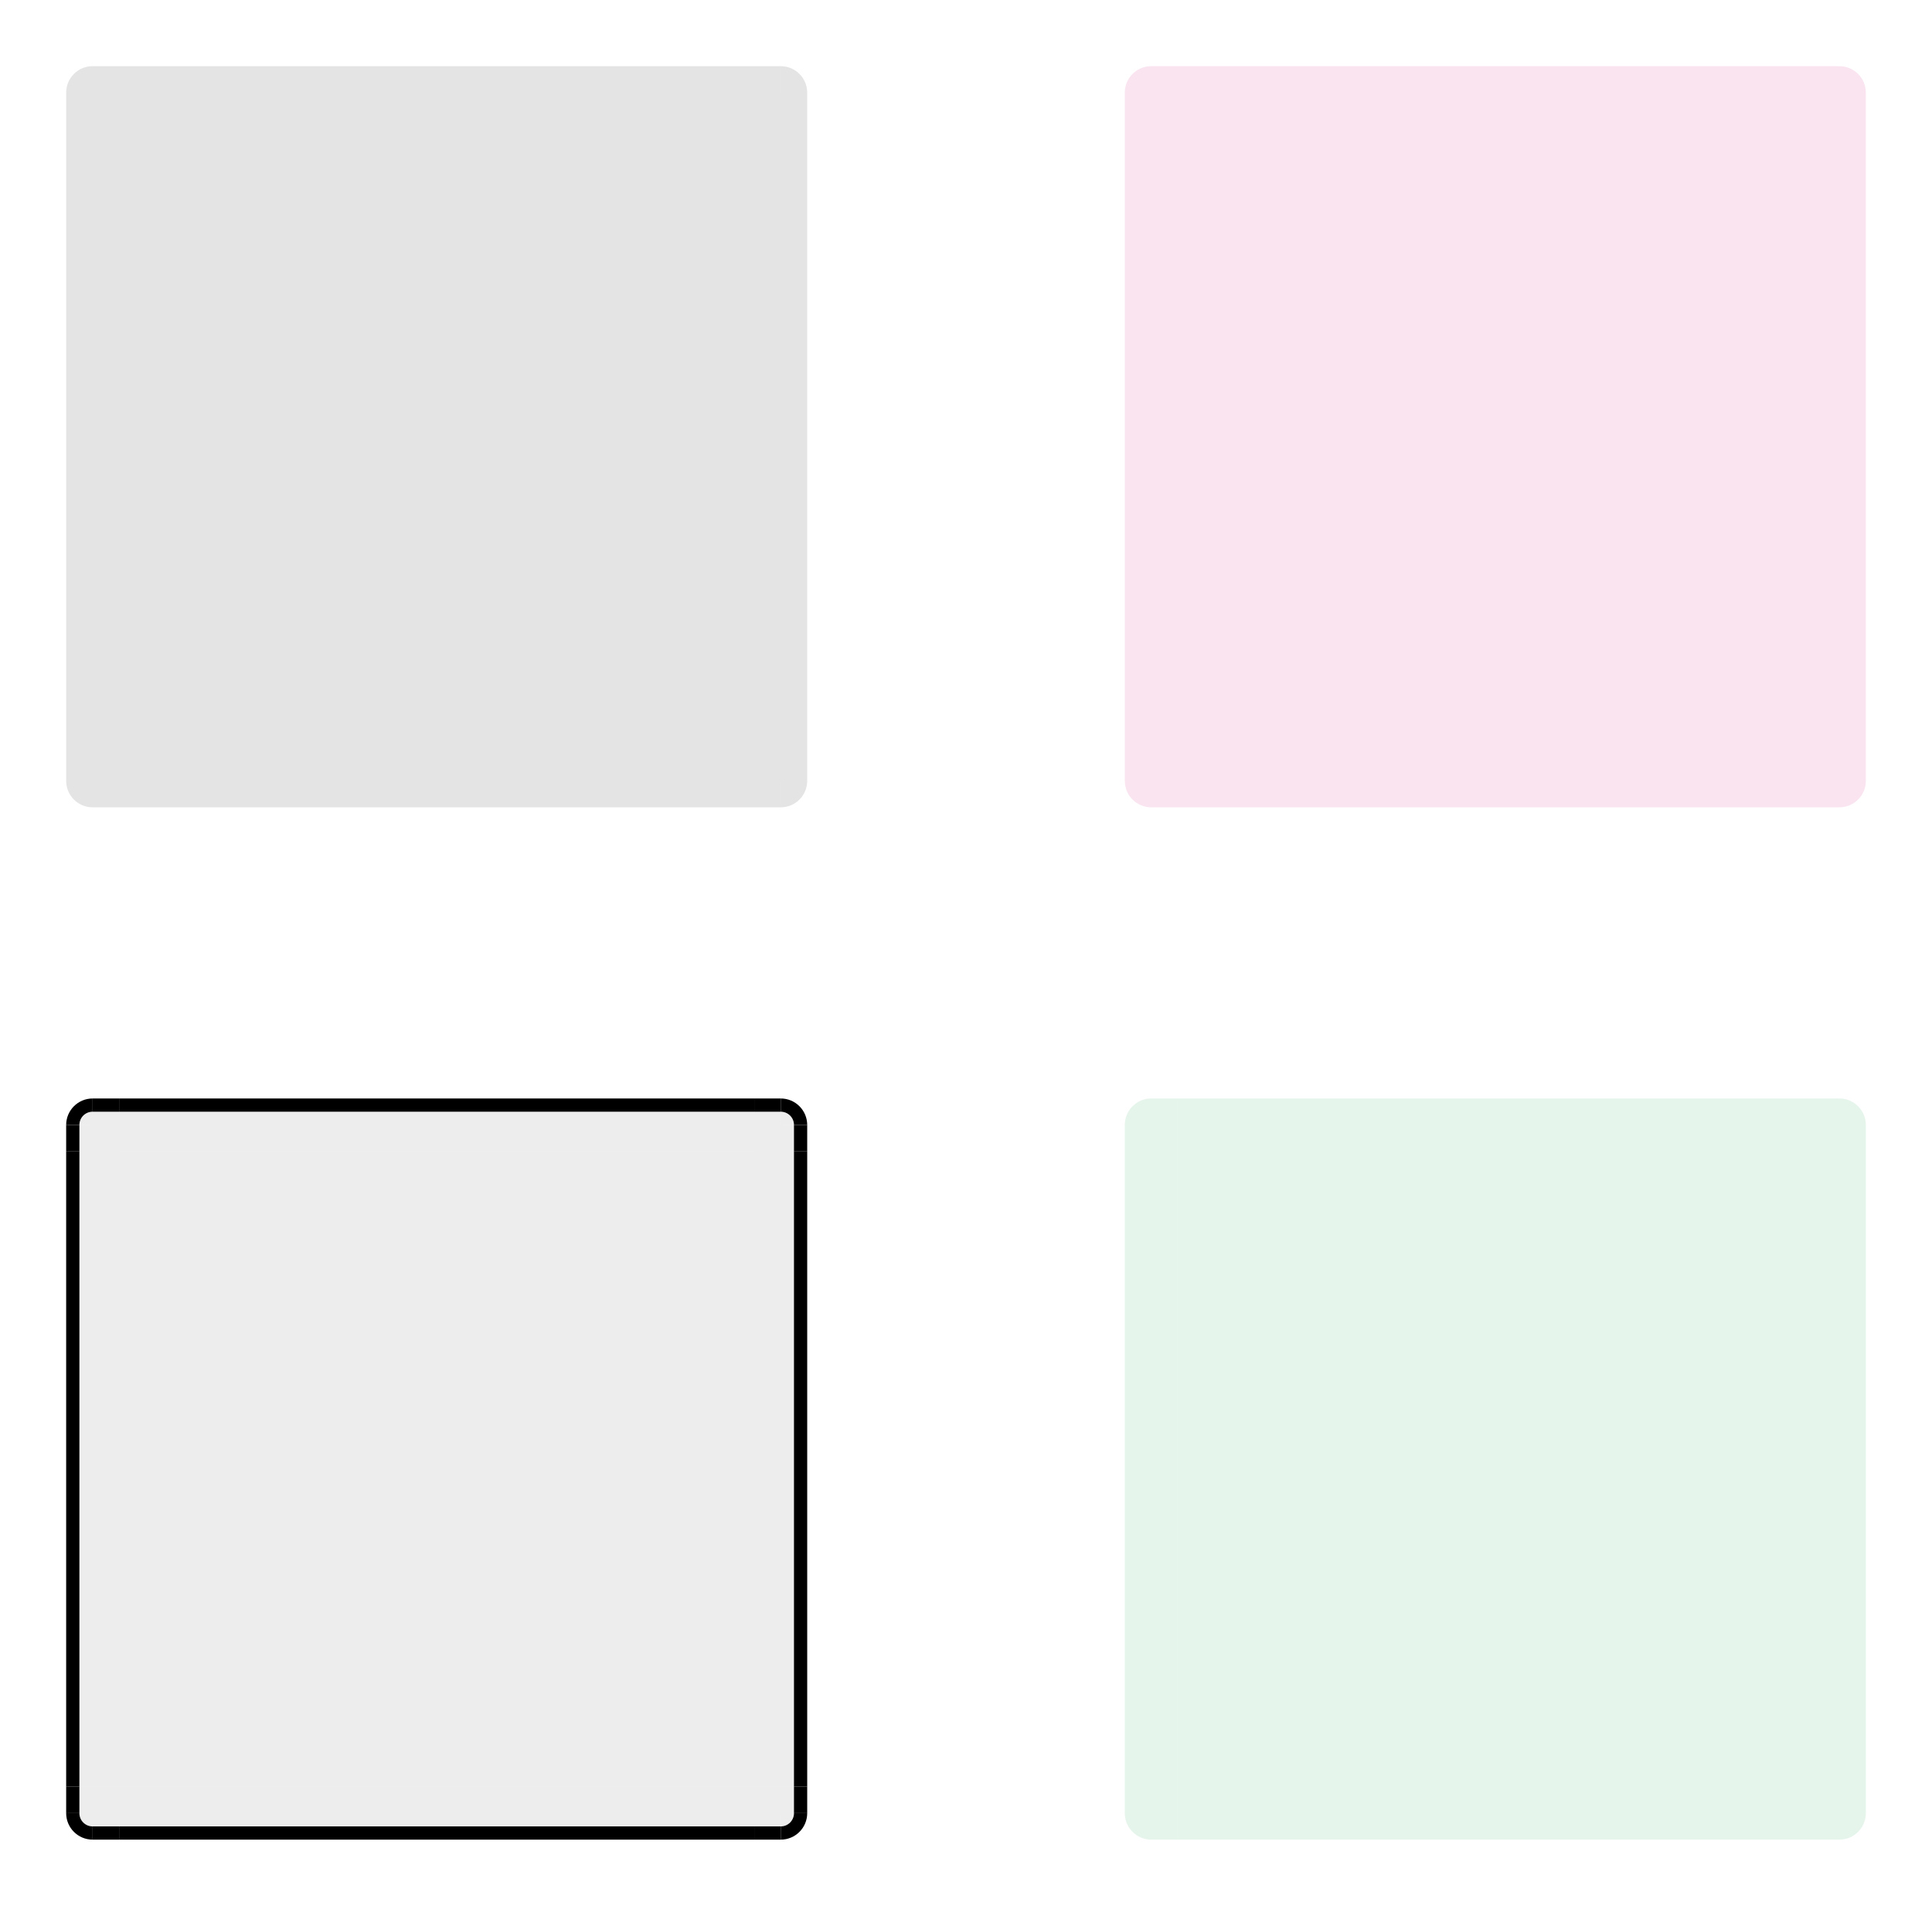
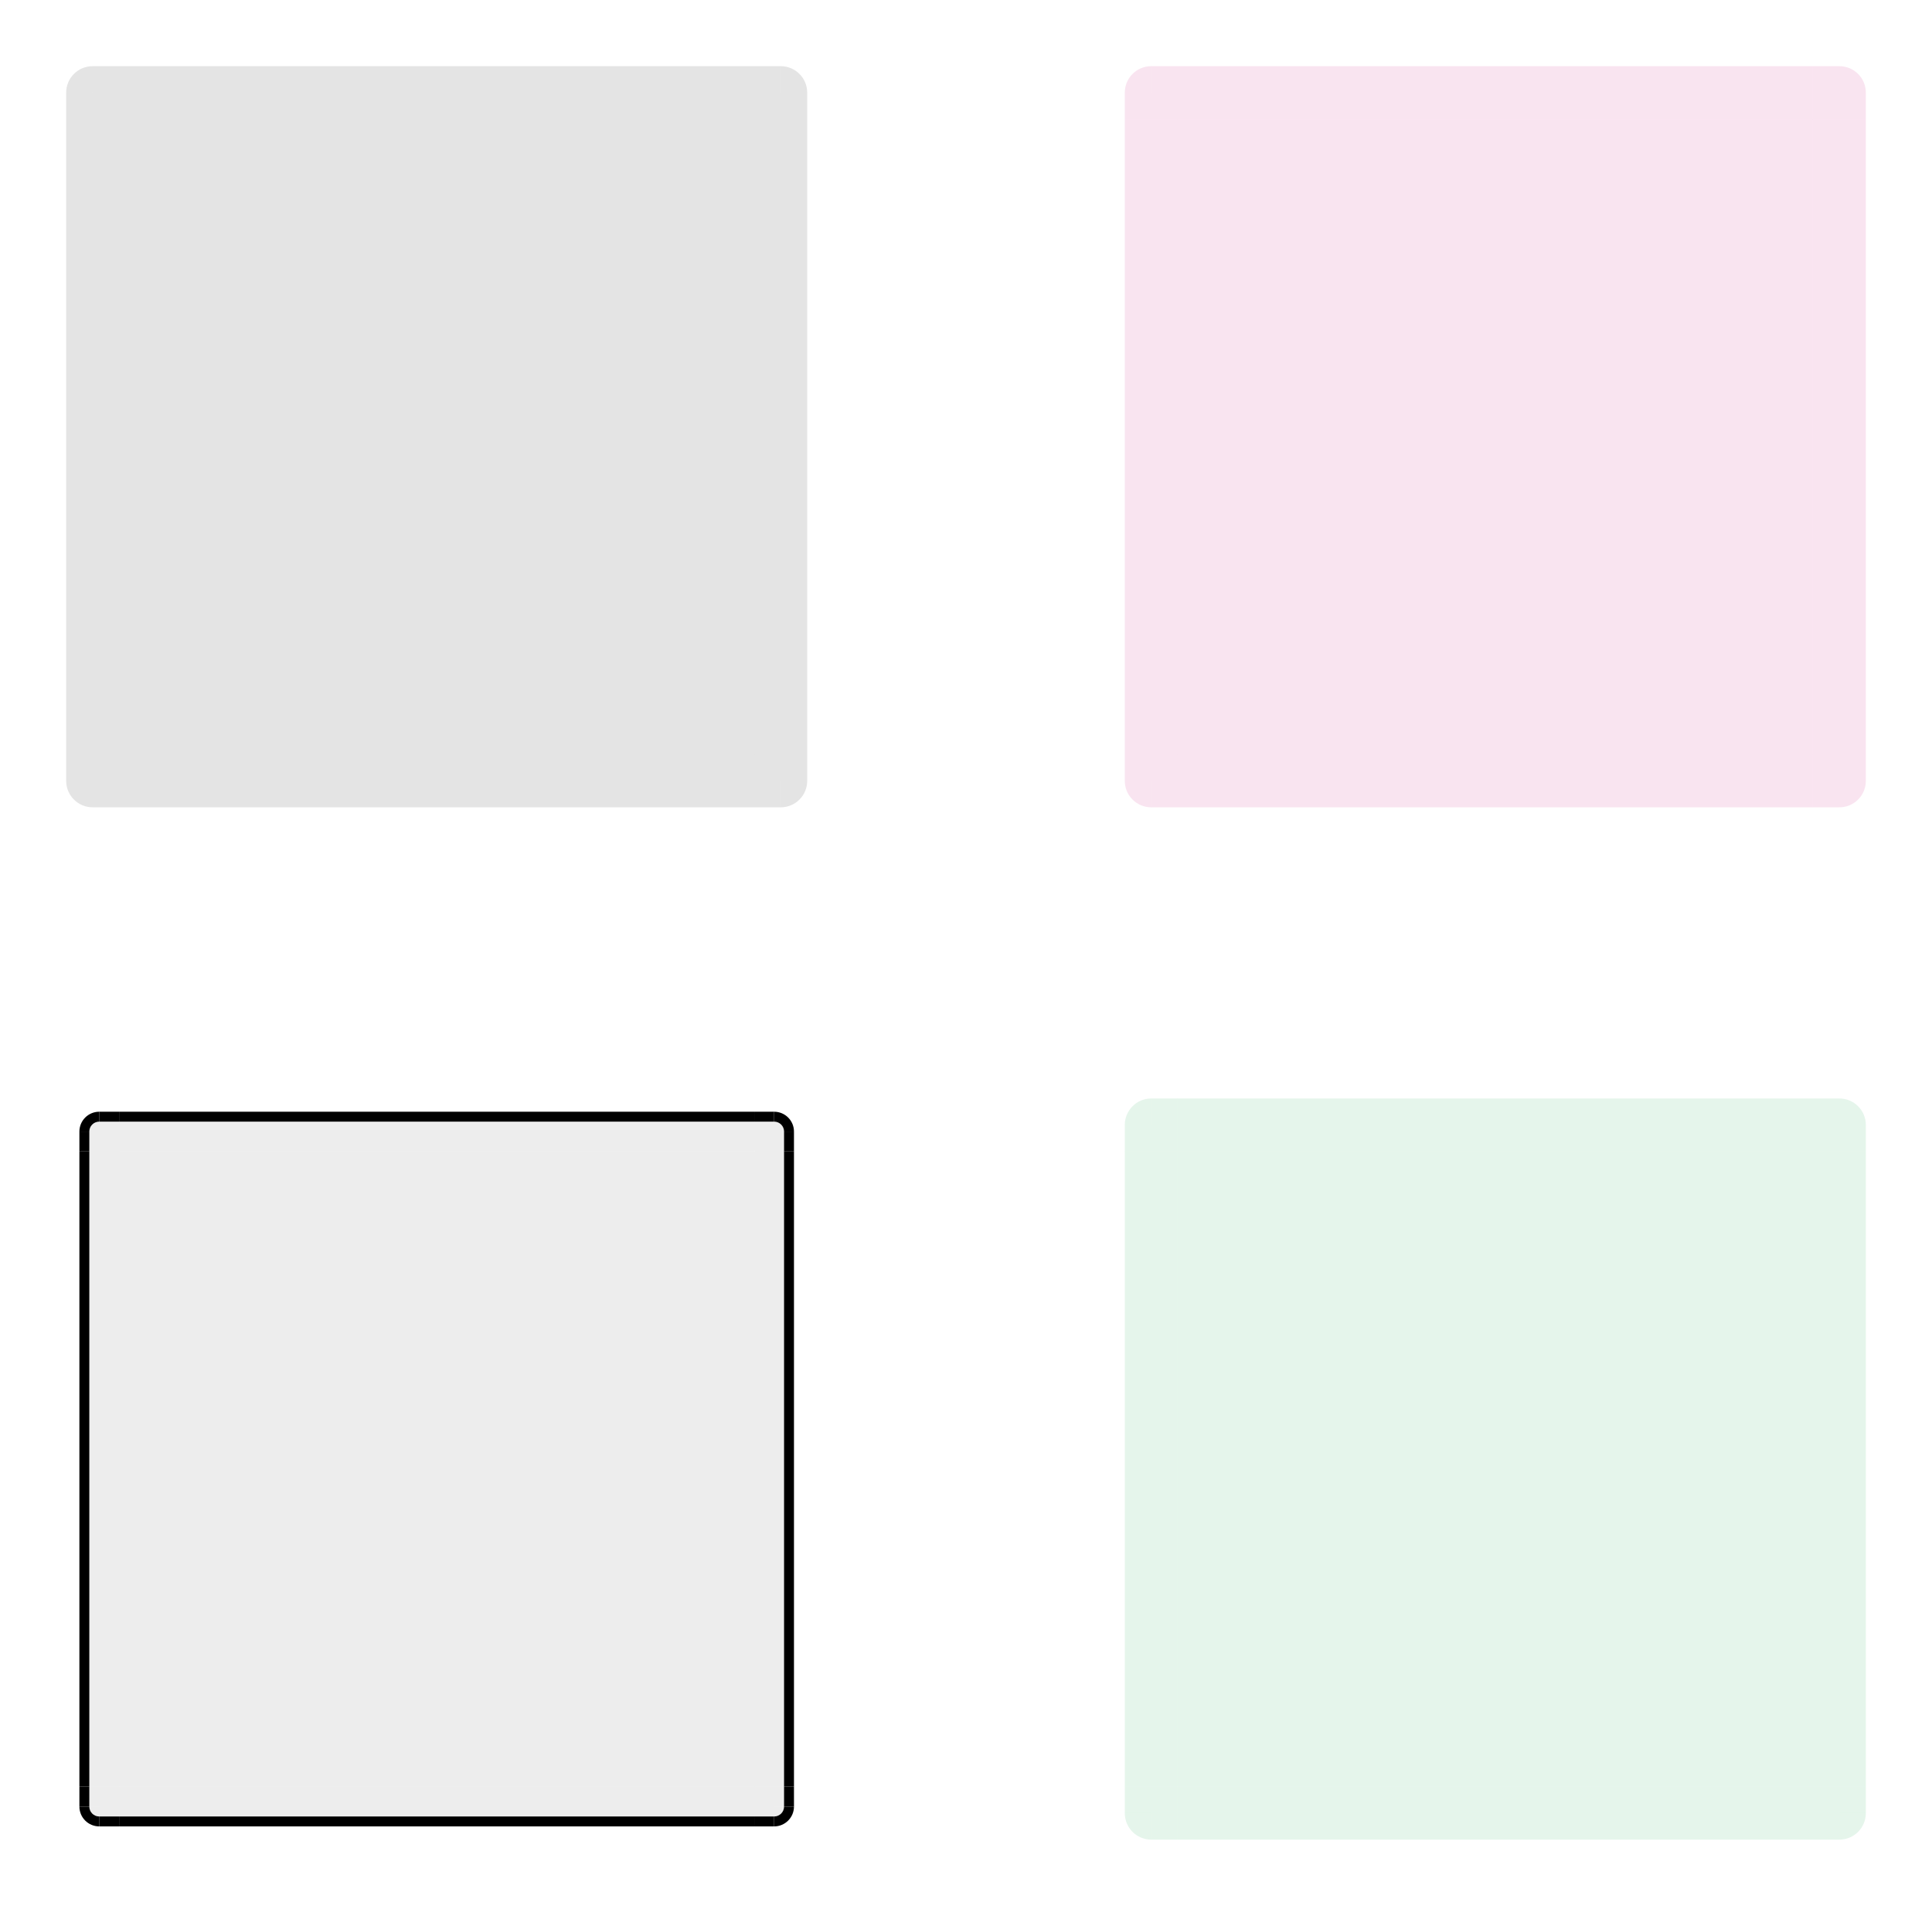
<svg xmlns="http://www.w3.org/2000/svg" xmlns:ns1="http://www.openswatchbook.org/uri/2009/osb" xmlns:xlink="http://www.w3.org/1999/xlink" width="146" height="144" viewBox="0 0 146 144" version="1.0" id="svg7080">
  <defs id="defs7082">
    <linearGradient id="linearGradient986" ns1:paint="solid">
      <stop style="stop-color:#000000;stop-opacity:1;" offset="0" id="stop984" />
    </linearGradient>
    <linearGradient id="linearGradient980" ns1:paint="solid">
      <stop style="stop-color:#000000;stop-opacity:1;" offset="0" id="stop978" />
    </linearGradient>
    <linearGradient id="linearGradient974" ns1:paint="solid">
      <stop style="stop-color:#000000;stop-opacity:1;" offset="0" id="stop972" />
    </linearGradient>
    <linearGradient id="linearGradient968" ns1:paint="solid">
      <stop style="stop-color:#000000;stop-opacity:1;" offset="0" id="stop966" />
    </linearGradient>
    <linearGradient id="linearGradient962" ns1:paint="solid">
      <stop style="stop-color:#000000;stop-opacity:1;" offset="0" id="stop960" />
    </linearGradient>
    <linearGradient id="linearGradient956" ns1:paint="solid">
      <stop style="stop-color:#000000;stop-opacity:1;" offset="0" id="stop954" />
    </linearGradient>
    <linearGradient id="linearGradient950" ns1:paint="solid">
      <stop style="stop-color:#000000;stop-opacity:1;" offset="0" id="stop948" />
    </linearGradient>
    <linearGradient id="linearGradient944" ns1:paint="solid">
      <stop style="stop-color:#000000;stop-opacity:1;" offset="0" id="stop942" />
    </linearGradient>
    <linearGradient id="linearGradient938" ns1:paint="solid">
      <stop style="stop-color:#000000;stop-opacity:1;" offset="0" id="stop936" />
    </linearGradient>
    <linearGradient id="linearGradient932" ns1:paint="solid">
      <stop style="stop-color:#000000;stop-opacity:1;" offset="0" id="stop930" />
    </linearGradient>
    <linearGradient id="linearGradient926" ns1:paint="solid">
      <stop style="stop-color:#000000;stop-opacity:1;" offset="0" id="stop924" />
    </linearGradient>
    <linearGradient id="linearGradient920" ns1:paint="solid">
      <stop style="stop-color:#000000;stop-opacity:1;" offset="0" id="stop918" />
    </linearGradient>
    <linearGradient id="fill" ns1:paint="solid">
      <stop style="stop-color:#9c9c9c;stop-opacity:0.18;" offset="0" id="stop912" />
    </linearGradient>
    <style type="text/css" id="current-color-scheme">
      .ColorScheme-Text {
        color:#31363b;
        stop-color:#31363b;
      }
      .ColorScheme-Background {
        color:#eff0f1;
        stop-color:#eff0f1;
      }
      .ColorScheme-Highlight {
        
        stop-
      }
      .ColorScheme-ViewText {
        color:#31363b;
        stop-color:#31363b;
      }
      .ColorScheme-ViewBackground {
        color:#fcfcfc;
        stop-color:#fcfcfc;
      }
      .ColorScheme-ViewHover {
        color:#93cee9;
        stop-color:#93cee9;
      }
      .ColorScheme-ViewFocus{
        
        stop-
      }
      .ColorScheme-ButtonText {
        color:#31363b;
        stop-color:#31363b;
      }
      .ColorScheme-ButtonBackground {
        color:#eff0f1;
        stop-color:#eff0f1;
      }
      .ColorScheme-ButtonHover {
        color:#93cee9;
        stop-color:#93cee9;
      }
      .ColorScheme-ButtonFocus{
        
        stop-
      }
      </style>
    <linearGradient id="linearGradient862" ns1:paint="solid">
      <stop style="stop-color:#000000;stop-opacity:1;" offset="0" id="stop860" />
    </linearGradient>
    <linearGradient id="linearGradient856" ns1:paint="solid">
      <stop style="stop-color:#ffffff;stop-opacity:0.122;" offset="0" id="stop854" />
    </linearGradient>
    <linearGradient id="linearGradient1580" ns1:paint="solid">
      <stop style="stop-color:#000000;stop-opacity:1;" offset="0" id="stop1578" />
    </linearGradient>
    <linearGradient id="linearGradient5158" ns1:paint="solid">
      <stop style="stop-color:#000000;stop-opacity:1;" offset="0" id="stop5156" />
    </linearGradient>
    <linearGradient id="linearGradient5114" ns1:paint="solid">
      <stop style="stop-color:#b9005c;stop-opacity:1;" offset="0" id="stop5112" />
    </linearGradient>
    <linearGradient id="Hover-3" ns1:paint="solid">
      <stop id="stop5510" offset="0" stop-opacity=".494" style="stop-color:#2a2a2a;stop-opacity:1;" />
    </linearGradient>
    <linearGradient xlink:href="#fill" id="linearGradient916" x1="9" y1="111" x2="57" y2="111" gradientUnits="userSpaceOnUse" />
    <linearGradient xlink:href="#fill" id="linearGradient922" x1="10.504" y1="79.69" x2="58.504" y2="79.69" gradientUnits="userSpaceOnUse" />
    <linearGradient xlink:href="#fill" id="linearGradient928" x1="10.504" y1="79.69" x2="58.504" y2="79.69" gradientUnits="userSpaceOnUse" />
    <linearGradient xlink:href="#fill" id="linearGradient934" x1="10.504" y1="79.69" x2="58.504" y2="79.69" gradientUnits="userSpaceOnUse" />
    <linearGradient xlink:href="#fill" id="linearGradient940" x1="10.504" y1="79.69" x2="58.504" y2="79.69" gradientUnits="userSpaceOnUse" />
    <linearGradient xlink:href="#fill" id="linearGradient946" x1="63.412" y1="89.498" x2="66.412" y2="89.498" gradientUnits="userSpaceOnUse" />
    <linearGradient xlink:href="#fill" id="linearGradient952" x1="65.412" y1="-88.498" x2="66.412" y2="-88.498" gradientUnits="userSpaceOnUse" />
    <linearGradient xlink:href="#fill" id="linearGradient958" x1="63.412" y1="89.498" x2="66.412" y2="89.498" gradientUnits="userSpaceOnUse" />
    <linearGradient xlink:href="#fill" id="linearGradient964" x1="65.412" y1="-88.498" x2="66.412" y2="-88.498" gradientUnits="userSpaceOnUse" />
    <linearGradient xlink:href="#fill" id="linearGradient970" x1="65.412" y1="-88.498" x2="66.412" y2="-88.498" gradientUnits="userSpaceOnUse" />
    <linearGradient xlink:href="#fill" id="linearGradient976" x1="63.412" y1="89.498" x2="66.412" y2="89.498" gradientUnits="userSpaceOnUse" />
    <linearGradient xlink:href="#fill" id="linearGradient982" x1="63.412" y1="89.498" x2="66.412" y2="89.498" gradientUnits="userSpaceOnUse" />
    <linearGradient xlink:href="#fill" id="linearGradient988" x1="65.412" y1="-88.498" x2="66.412" y2="-88.498" gradientUnits="userSpaceOnUse" />
  </defs>
  <rect id="hover-center" y="87" x="9" width="48" height="48" class="ColorScheme-Highlight" style="fill:url(#linearGradient916);fill-opacity:1;fill-rule:evenodd;stroke-width:4" />
  <rect style="fill:#141414;fill-opacity:0.117;fill-rule:evenodd;stroke-width:4" height="48" width="48" x="9" y="9" id="normal-center" />
  <rect id="normal-top" y="5" x="9" width="48" height="4" style="fill:#141414;fill-opacity:0.117;fill-rule:evenodd;stroke-width:1.155" />
  <rect style="fill:#141414;fill-opacity:0.117;fill-rule:evenodd;stroke-width:1.155" height="4" width="48" x="9" y="57" id="normal-bottom" />
  <rect transform="rotate(90)" id="normal-left" y="-9" x="9" width="48" height="4" style="fill:#141414;fill-opacity:0.117;fill-rule:evenodd;stroke-width:1.155" />
  <rect style="fill:#141414;fill-opacity:0.117;fill-rule:evenodd;stroke-width:1.155" height="4" width="48" x="9" y="-61" id="normal-right" transform="rotate(90)" />
  <g transform="translate(-3.541015,-23.70898)" id="normal-topright" style="fill:#141414;fill-opacity:0.117">
    <path d="m 64.541,-30.709 a 2,2 0 0 1 -2,2 l 0,-2 z" id="path1000" style="opacity:1;fill:#141414;fill-opacity:0.117;fill-rule:nonzero;stroke:none;stroke-width:0.485;stroke-linecap:round;stroke-miterlimit:4;stroke-dasharray:none;stroke-dashoffset:0;stroke-opacity:1" transform="scale(1,-1)" />
    <path style="fill:#141414;fill-opacity:0.117;fill-rule:evenodd;stroke-width:0.333" d="m 60.541,28.709 v 4 h 4 v -2 h -2 v -2 z" id="path1002" />
  </g>
  <g style="fill:#141414;fill-opacity:0.117" id="normal-topleft" transform="matrix(-1,0,0,1,69.54102,-23.70898)">
    <path transform="scale(1,-1)" style="opacity:1;fill:#141414;fill-opacity:0.117;fill-rule:nonzero;stroke:none;stroke-width:0.485;stroke-linecap:round;stroke-miterlimit:4;stroke-dasharray:none;stroke-dashoffset:0;stroke-opacity:1" id="path1006" d="m 64.541,-30.709 a 2,2 0 0 1 -2,2 l 0,-2 z" />
    <path id="path1008" d="m 60.541,28.709 v 4 h 4 v -2 h -2 v -2 z" style="fill:#141414;fill-opacity:0.117;fill-rule:evenodd;stroke-width:0.333" />
  </g>
  <g style="fill:#141414;fill-opacity:0.117" id="normal-bottomright" transform="matrix(1,0,0,-1,-3.541015,89.70899)">
    <path transform="scale(1,-1)" style="opacity:1;fill:#141414;fill-opacity:0.117;fill-rule:nonzero;stroke:none;stroke-width:0.485;stroke-linecap:round;stroke-miterlimit:4;stroke-dasharray:none;stroke-dashoffset:0;stroke-opacity:1" id="path1012" d="m 64.541,-30.709 a 2,2 0 0 1 -2,2 l 0,-2 z" />
    <path id="path1014" d="m 60.541,28.709 v 4 h 4 v -2 h -2 v -2 z" style="fill:#141414;fill-opacity:0.117;fill-rule:evenodd;stroke-width:0.333" />
  </g>
  <g style="fill:#141414;fill-opacity:0.117" id="normal-bottomleft" transform="rotate(-180,34.77051,44.85449)">
    <path transform="scale(1,-1)" style="opacity:1;fill:#141414;fill-opacity:0.117;fill-rule:nonzero;stroke:none;stroke-width:0.485;stroke-linecap:round;stroke-miterlimit:4;stroke-dasharray:none;stroke-dashoffset:0;stroke-opacity:1" id="path1018" d="m 64.541,-30.709 a 2,2 0 0 1 -2,2 l 0,-2 z" />
    <path id="path1020" d="m 60.541,28.709 v 4 h 4 v -2 h -2 v -2 z" style="fill:#141414;fill-opacity:0.117;fill-rule:evenodd;stroke-width:0.333" />
  </g>
  <rect style="fill:#1fa554;fill-opacity:0.117;fill-rule:evenodd;stroke-width:4" height="48" width="48" x="89" y="87" id="selected-center" />
  <rect id="selected-top" y="83" x="89" width="48" height="4" style="fill:#1fa554;fill-opacity:0.117;fill-rule:evenodd;stroke-width:1.155" />
  <rect style="fill:#1fa554;fill-opacity:0.117;fill-rule:evenodd;stroke-width:1.155" height="4" width="48" x="89" y="135" id="selected-bottom" />
  <rect transform="rotate(90)" id="selected-left" y="-89" x="87" width="48" height="4" style="fill:#1fa554;fill-opacity:0.117;fill-rule:evenodd;stroke-width:1.155" />
  <rect style="fill:#1fa554;fill-opacity:0.117;fill-rule:evenodd;stroke-width:1.155" height="4" width="48" x="87" y="-141" id="selected-right" transform="rotate(90)" />
  <g transform="translate(76.45898,54.29102)" id="selected-topright" style="fill:#1fa554;fill-opacity:0.117">
    <path d="m 64.541,-30.709 a 2,2 0 0 1 -2,2 l 0,-2 z" id="path1132" style="opacity:1;fill:#1fa554;fill-opacity:0.117;fill-rule:nonzero;stroke:none;stroke-width:0.485;stroke-linecap:round;stroke-miterlimit:4;stroke-dasharray:none;stroke-dashoffset:0;stroke-opacity:1" transform="scale(1,-1)" />
    <path style="fill:#1fa554;fill-opacity:0.117;fill-rule:evenodd;stroke-width:0.333" d="m 60.541,28.709 v 4 h 4 v -2 h -2 v -2 z" id="path1134" />
  </g>
  <g style="fill:#1fa554;fill-opacity:0.117" id="selected-topleft" transform="matrix(-1,0,0,1,149.541,54.29102)">
    <path transform="scale(1,-1)" style="opacity:1;fill:#1fa554;fill-opacity:0.117;fill-rule:nonzero;stroke:none;stroke-width:0.485;stroke-linecap:round;stroke-miterlimit:4;stroke-dasharray:none;stroke-dashoffset:0;stroke-opacity:1" id="path1138" d="m 64.541,-30.709 a 2,2 0 0 1 -2,2 l 0,-2 z" />
    <path id="path1140" d="m 60.541,28.709 v 4 h 4 v -2 h -2 v -2 z" style="fill:#1fa554;fill-opacity:0.117;fill-rule:evenodd;stroke-width:0.333" />
  </g>
  <g style="fill:#1fa554;fill-opacity:0.117" id="selected-bottomright" transform="matrix(1,0,0,-1,76.45898,167.709)">
    <path transform="scale(1,-1)" style="opacity:1;fill:#1fa554;fill-opacity:0.117;fill-rule:nonzero;stroke:none;stroke-width:0.485;stroke-linecap:round;stroke-miterlimit:4;stroke-dasharray:none;stroke-dashoffset:0;stroke-opacity:1" id="path1144" d="m 64.541,-30.709 a 2,2 0 0 1 -2,2 l 0,-2 z" />
    <path id="path1146" d="m 60.541,28.709 v 4 h 4 v -2 h -2 v -2 z" style="fill:#1fa554;fill-opacity:0.117;fill-rule:evenodd;stroke-width:0.333" />
  </g>
  <g style="fill:#1fa554;fill-opacity:0.117" id="selected-bottomleft" transform="rotate(-180,74.77051,83.85449)">
    <path transform="scale(1,-1)" style="opacity:1;fill:#1fa554;fill-opacity:0.117;fill-rule:nonzero;stroke:none;stroke-width:0.485;stroke-linecap:round;stroke-miterlimit:4;stroke-dasharray:none;stroke-dashoffset:0;stroke-opacity:1" id="path1150" d="m 64.541,-30.709 a 2,2 0 0 1 -2,2 l 0,-2 z" />
    <path id="path1152" d="m 60.541,28.709 v 4 h 4 v -2 h -2 v -2 z" style="fill:#1fa554;fill-opacity:0.117;fill-rule:evenodd;stroke-width:0.333" />
  </g>
  <rect style="fill:#c9157c;fill-opacity:0.117;fill-rule:evenodd;stroke-width:4" height="48" width="48" x="89" y="9" id="selected+hover-center" />
  <rect id="selected+hover-top" y="5" x="89" width="48" height="4" style="fill:#c9157c;fill-opacity:0.117;fill-rule:evenodd;stroke-width:1.155" />
  <rect style="fill:#c9157c;fill-opacity:0.117;fill-rule:evenodd;stroke-width:1.155" height="4" width="48" x="89" y="57" id="selected+hover-bottom" />
  <rect transform="rotate(90)" id="selected+hover-left" y="-89" x="9" width="48" height="4" style="fill:#c9157c;fill-opacity:0.117;fill-rule:evenodd;stroke-width:1.155" />
  <rect style="fill:#c9157c;fill-opacity:0.117;fill-rule:evenodd;stroke-width:1.155" height="4" width="48" x="9" y="-141" id="selected+hover-right" transform="rotate(90)" />
  <g transform="translate(76.45898,-23.70898)" id="selected+hover-topright" style="fill:#c9157c;fill-opacity:0.117">
    <path d="m 64.541,-30.709 a 2,2 0 0 1 -2,2 l 0,-2 z" id="path1298" style="opacity:1;fill:#c9157c;fill-opacity:0.117;fill-rule:nonzero;stroke:none;stroke-width:0.485;stroke-linecap:round;stroke-miterlimit:4;stroke-dasharray:none;stroke-dashoffset:0;stroke-opacity:1" transform="scale(1,-1)" />
    <path style="fill:#c9157c;fill-opacity:0.117;fill-rule:evenodd;stroke-width:0.333" d="m 60.541,28.709 v 4 h 4 v -2 h -2 v -2 z" id="path1300" />
  </g>
  <g style="fill:#c9157c;fill-opacity:0.117" id="selected+hover-topleft" transform="matrix(-1,0,0,1,149.541,-23.70898)">
    <path transform="scale(1,-1)" style="opacity:1;fill:#c9157c;fill-opacity:0.117;fill-rule:nonzero;stroke:none;stroke-width:0.485;stroke-linecap:round;stroke-miterlimit:4;stroke-dasharray:none;stroke-dashoffset:0;stroke-opacity:1" id="path1304" d="m 64.541,-30.709 a 2,2 0 0 1 -2,2 l 0,-2 z" />
    <path id="path1306" d="m 60.541,28.709 v 4 h 4 v -2 h -2 v -2 z" style="fill:#c9157c;fill-opacity:0.117;fill-rule:evenodd;stroke-width:0.333" />
  </g>
  <g style="fill:#c9157c;fill-opacity:0.117" id="selected+hover-bottomright" transform="matrix(1,0,0,-1,76.45898,89.70899)">
    <path transform="scale(1,-1)" style="opacity:1;fill:#c9157c;fill-opacity:0.117;fill-rule:nonzero;stroke:none;stroke-width:0.485;stroke-linecap:round;stroke-miterlimit:4;stroke-dasharray:none;stroke-dashoffset:0;stroke-opacity:1" id="path1310" d="m 64.541,-30.709 a 2,2 0 0 1 -2,2 l 0,-2 z" />
    <path id="path1312" d="m 60.541,28.709 v 4 h 4 v -2 h -2 v -2 z" style="fill:#c9157c;fill-opacity:0.117;fill-rule:evenodd;stroke-width:0.333" />
  </g>
  <g style="fill:#c9157c;fill-opacity:0.117" id="selected+hover-bottomleft" transform="rotate(-180,74.77051,44.85449)">
    <path transform="scale(1,-1)" style="opacity:1;fill:#c9157c;fill-opacity:0.117;fill-rule:nonzero;stroke:none;stroke-width:0.485;stroke-linecap:round;stroke-miterlimit:4;stroke-dasharray:none;stroke-dashoffset:0;stroke-opacity:1" id="path1316" d="m 64.541,-30.709 a 2,2 0 0 1 -2,2 l 0,-2 z" />
    <path id="path1318" d="m 60.541,28.709 v 4 h 4 v -2 h -2 v -2 z" style="fill:#c9157c;fill-opacity:0.117;fill-rule:evenodd;stroke-width:0.333" />
  </g>
-   <g id="hover-top" transform="translate(-1.504115,5.809814)">
-     <rect id="rect901" y="78.19" x="10.504" width="48" height="3" class="ColorScheme-Highlight" style="fill:url(#linearGradient922);fill-opacity:1.0;fill-rule:evenodd;stroke-width:1" />
+   <g id="hover-top" transform="matrix(1,0,0,0.75,-1.504115,26.10736)">
+     <rect id="rect901" y="78.19" x="10.504" width="48" height="3" class="ColorScheme-Highlight" style="fill:url(#linearGradient922);fill-opacity:1;fill-rule:evenodd;stroke-width:1" />
    <rect style="fill:currentColor;fill-opacity:1;fill-rule:evenodd;stroke-width:0.577" class="ColorScheme-Highlight" height="1" width="48" x="10.504" y="77.19" id="LINE1" />
  </g>
-   <g transform="matrix(1,0,0,-1,-1.504115,216.1902)" id="hover-bottom">
-     <rect style="fill:url(#linearGradient940);fill-opacity:1.0;fill-rule:evenodd;stroke-width:1" class="ColorScheme-Highlight" height="3" width="48" x="10.504" y="78.19" id="rect903" />
+   <g transform="matrix(1,0,0,-0.75,-1.504115,195.8927)" id="hover-bottom">
+     <rect style="fill:url(#linearGradient940);fill-opacity:1;fill-rule:evenodd;stroke-width:1" class="ColorScheme-Highlight" height="3" width="48" x="10.504" y="78.19" id="rect903" />
    <rect id="LINE3" y="77.19" x="10.504" width="48" height="1" class="ColorScheme-Highlight" style="fill:currentColor;fill-opacity:1;fill-rule:evenodd;stroke-width:0.577" />
  </g>
-   <g transform="rotate(90,30.84715,107.343)" id="hover-right">
-     <rect style="fill:url(#linearGradient928);fill-opacity:1.0;fill-rule:evenodd;stroke-width:1" class="ColorScheme-Highlight" height="3" width="48" x="10.504" y="78.19" id="rect909" />
+   <g transform="matrix(0,1,-0.75,0,117.8926,76.49589)" id="hover-right">
+     <rect style="fill:url(#linearGradient928);fill-opacity:1;fill-rule:evenodd;stroke-width:1" class="ColorScheme-Highlight" height="3" width="48" x="10.504" y="78.19" id="rect909" />
    <rect id="LINE2" y="77.19" x="10.504" width="48" height="1" class="ColorScheme-Highlight" style="fill:currentColor;fill-opacity:1;fill-rule:evenodd;stroke-width:0.577" />
  </g>
-   <g id="hover-left" transform="matrix(0,1,1,0,-72.19018,76.49589)">
-     <rect id="rect916" y="78.19" x="10.504" width="48" height="3" class="ColorScheme-Highlight" style="fill:url(#linearGradient934);fill-opacity:1.0;fill-rule:evenodd;stroke-width:1" />
+   <g id="hover-left" transform="matrix(0,1,0.75,0,-51.89264,76.49588)">
+     <rect id="rect916" y="78.19" x="10.504" width="48" height="3" class="ColorScheme-Highlight" style="fill:url(#linearGradient934);fill-opacity:1;fill-rule:evenodd;stroke-width:1" />
    <rect style="fill:currentColor;fill-opacity:1;fill-rule:evenodd;stroke-width:0.577" class="ColorScheme-Highlight" height="1" width="48" x="10.504" y="77.19" id="LINE4" />
  </g>
-   <g id="hover-topright" transform="translate(-6.412108,-3.998047)">
+   <g id="hover-topright" transform="matrix(0.7499999,0,0,0.75,9.440924,18.75147)">
    <path id="q3" class="ColorScheme-Highlight" d="m 65.412,86.998 v 1 a 1,1 0 0 1 1,1 h 1 a 2,2 0 0 0 -2,-2 z" style="opacity:1;fill:currentColor;fill-opacity:1;fill-rule:nonzero;stroke:none;stroke-width:0.485;stroke-linecap:round;stroke-miterlimit:4;stroke-dasharray:none;stroke-dashoffset:0;stroke-opacity:1" />
-     <path id="rect911" d="m 63.412,87.998 v 3 h 3 v -2 h -1 v -1 z" style="fill:url(#linearGradient958);fill-opacity:1.0;fill-rule:evenodd;stroke-width:0.333" />
-     <path transform="scale(1,-1)" style="opacity:1;fill:url(#linearGradient964);fill-opacity:1.0;fill-rule:nonzero;stroke:none;stroke-width:0.242;stroke-linecap:round;stroke-miterlimit:4;stroke-dasharray:none;stroke-dashoffset:0;stroke-opacity:1" id="path904" class="ColorScheme-Highlight" d="m 66.412,-88.998 a 1,1 0 0 1 -1,1 l 0,-1 z" />
+     <path id="rect911" d="m 63.412,87.998 v 3 h 3 v -2 h -1 v -1 z" style="fill:url(#linearGradient958);fill-opacity:1;fill-rule:evenodd;stroke-width:0.333" />
+     <path transform="scale(1,-1)" style="opacity:1;fill:url(#linearGradient964);fill-opacity:1;fill-rule:nonzero;stroke:none;stroke-width:0.242;stroke-linecap:round;stroke-miterlimit:4;stroke-dasharray:none;stroke-dashoffset:0;stroke-opacity:1" id="path904" class="ColorScheme-Highlight" d="m 66.412,-88.998 a 1,1 0 0 1 -1,1 l 0,-1 z" />
    <rect style="opacity:1;fill:currentColor;fill-opacity:1;fill-rule:nonzero;stroke:none;stroke-width:2.215;stroke-linecap:round;stroke-miterlimit:4;stroke-dasharray:none;stroke-dashoffset:0;stroke-opacity:1" id="q1" class="ColorScheme-Highlight" width="2" height="1" x="63.412" y="86.998" ry="0" />
    <rect style="opacity:1;fill:currentColor;fill-opacity:1;fill-rule:nonzero;stroke:none;stroke-width:2.215;stroke-linecap:round;stroke-miterlimit:4;stroke-dasharray:none;stroke-dashoffset:0;stroke-opacity:1" class="ColorScheme-Highlight" id="q2" width="2" height="1" x="88.998" y="-67.412" ry="0" transform="rotate(90)" />
  </g>
-   <g transform="matrix(1,0,0,-1,-6.412108,225.9981)" id="hover-bottomright">
+   <g transform="matrix(0.7499999,0,0,-0.75,9.440924,203.2485)" id="hover-bottomright">
    <path style="opacity:1;fill:currentColor;fill-opacity:1;fill-rule:nonzero;stroke:none;stroke-width:0.485;stroke-linecap:round;stroke-miterlimit:4;stroke-dasharray:none;stroke-dashoffset:0;stroke-opacity:1" d="m 65.412,86.998 v 1 a 1,1 0 0 1 1,1 h 1 a 2,2 0 0 0 -2,-2 z" class="ColorScheme-Highlight" id="path903" />
-     <path style="fill:url(#linearGradient982);fill-opacity:1.0;fill-rule:evenodd;stroke-width:0.333" d="m 63.412,87.998 v 3 h 3 v -2 h -1 v -1 z" id="path905" />
-     <path d="m 66.412,-88.998 a 1,1 0 0 1 -1,1 l 0,-1 z" class="ColorScheme-Highlight" id="path907" style="opacity:1;fill:url(#linearGradient988);fill-opacity:1.0;fill-rule:nonzero;stroke:none;stroke-width:0.242;stroke-linecap:round;stroke-miterlimit:4;stroke-dasharray:none;stroke-dashoffset:0;stroke-opacity:1" transform="scale(1,-1)" />
+     <path style="fill:url(#linearGradient982);fill-opacity:1;fill-rule:evenodd;stroke-width:0.333" d="m 63.412,87.998 v 3 h 3 v -2 h -1 v -1 z" id="path905" />
+     <path d="m 66.412,-88.998 a 1,1 0 0 1 -1,1 l 0,-1 z" class="ColorScheme-Highlight" id="path907" style="opacity:1;fill:url(#linearGradient988);fill-opacity:1;fill-rule:nonzero;stroke:none;stroke-width:0.242;stroke-linecap:round;stroke-miterlimit:4;stroke-dasharray:none;stroke-dashoffset:0;stroke-opacity:1" transform="scale(1,-1)" />
    <rect ry="0" y="86.998" x="63.412" height="1" width="2" class="ColorScheme-Highlight" id="rect910" style="opacity:1;fill:currentColor;fill-opacity:1;fill-rule:nonzero;stroke:none;stroke-width:2.215;stroke-linecap:round;stroke-miterlimit:4;stroke-dasharray:none;stroke-dashoffset:0;stroke-opacity:1" />
    <rect transform="rotate(90)" ry="0" y="-67.412" x="88.998" height="1" width="2" id="rect912" class="ColorScheme-Highlight" style="opacity:1;fill:currentColor;fill-opacity:1;fill-rule:nonzero;stroke:none;stroke-width:2.215;stroke-linecap:round;stroke-miterlimit:4;stroke-dasharray:none;stroke-dashoffset:0;stroke-opacity:1" />
  </g>
-   <g transform="matrix(-1,0,0,1,72.41211,-3.998047)" id="hover-topleft">
+   <g transform="matrix(-0.7499999,0,0,0.75,56.55908,18.75147)" id="hover-topleft">
    <path style="opacity:1;fill:currentColor;fill-opacity:1;fill-rule:nonzero;stroke:none;stroke-width:0.485;stroke-linecap:round;stroke-miterlimit:4;stroke-dasharray:none;stroke-dashoffset:0;stroke-opacity:1" d="m 65.412,86.998 v 1 a 1,1 0 0 1 1,1 h 1 a 2,2 0 0 0 -2,-2 z" class="ColorScheme-Highlight" id="path916" />
-     <path style="fill:url(#linearGradient946);fill-opacity:1.0;fill-rule:evenodd;stroke-width:0.333" d="m 63.412,87.998 v 3 h 3 v -2 h -1 v -1 z" id="path918" />
-     <path d="m 66.412,-88.998 a 1,1 0 0 1 -1,1 l 0,-1 z" class="ColorScheme-Highlight" id="path920" style="opacity:1;fill:url(#linearGradient952);fill-opacity:1.0;fill-rule:nonzero;stroke:none;stroke-width:0.242;stroke-linecap:round;stroke-miterlimit:4;stroke-dasharray:none;stroke-dashoffset:0;stroke-opacity:1" transform="scale(1,-1)" />
+     <path style="fill:url(#linearGradient946);fill-opacity:1;fill-rule:evenodd;stroke-width:0.333" d="m 63.412,87.998 v 3 h 3 v -2 h -1 v -1 z" id="path918" />
+     <path d="m 66.412,-88.998 a 1,1 0 0 1 -1,1 l 0,-1 z" class="ColorScheme-Highlight" id="path920" style="opacity:1;fill:url(#linearGradient952);fill-opacity:1;fill-rule:nonzero;stroke:none;stroke-width:0.242;stroke-linecap:round;stroke-miterlimit:4;stroke-dasharray:none;stroke-dashoffset:0;stroke-opacity:1" transform="scale(1,-1)" />
    <rect ry="0" y="86.998" x="63.412" height="1" width="2" class="ColorScheme-Highlight" id="rect922" style="opacity:1;fill:currentColor;fill-opacity:1;fill-rule:nonzero;stroke:none;stroke-width:2.215;stroke-linecap:round;stroke-miterlimit:4;stroke-dasharray:none;stroke-dashoffset:0;stroke-opacity:1" />
    <rect transform="rotate(90)" ry="0" y="-67.412" x="88.998" height="1" width="2" id="rect924" class="ColorScheme-Highlight" style="opacity:1;fill:currentColor;fill-opacity:1;fill-rule:nonzero;stroke:none;stroke-width:2.215;stroke-linecap:round;stroke-miterlimit:4;stroke-dasharray:none;stroke-dashoffset:0;stroke-opacity:1" />
  </g>
-   <g transform="rotate(-180,36.20605,112.999)" id="hover-bottomleft">
+   <g transform="matrix(-0.7499999,0,0,-0.75,56.55908,203.2485)" id="hover-bottomleft">
    <path style="opacity:1;fill:currentColor;fill-opacity:1;fill-rule:nonzero;stroke:none;stroke-width:0.485;stroke-linecap:round;stroke-miterlimit:4;stroke-dasharray:none;stroke-dashoffset:0;stroke-opacity:1" d="m 65.412,86.998 v 1 a 1,1 0 0 1 1,1 h 1 a 2,2 0 0 0 -2,-2 z" class="ColorScheme-Highlight" id="path928" />
-     <path style="fill:url(#linearGradient976);fill-opacity:1.0;fill-rule:evenodd;stroke-width:0.333" d="m 63.412,87.998 v 3 h 3 v -2 h -1 v -1 z" id="path930" />
-     <path d="m 66.412,-88.998 a 1,1 0 0 1 -1,1 l 0,-1 z" class="ColorScheme-Highlight" id="path932" style="opacity:1;fill:url(#linearGradient970);fill-opacity:1.0;fill-rule:nonzero;stroke:none;stroke-width:0.242;stroke-linecap:round;stroke-miterlimit:4;stroke-dasharray:none;stroke-dashoffset:0;stroke-opacity:1" transform="scale(1,-1)" />
+     <path style="fill:url(#linearGradient976);fill-opacity:1;fill-rule:evenodd;stroke-width:0.333" d="m 63.412,87.998 v 3 h 3 v -2 h -1 v -1 z" id="path930" />
+     <path d="m 66.412,-88.998 a 1,1 0 0 1 -1,1 l 0,-1 z" class="ColorScheme-Highlight" id="path932" style="opacity:1;fill:url(#linearGradient970);fill-opacity:1;fill-rule:nonzero;stroke:none;stroke-width:0.242;stroke-linecap:round;stroke-miterlimit:4;stroke-dasharray:none;stroke-dashoffset:0;stroke-opacity:1" transform="scale(1,-1)" />
    <rect ry="0" y="86.998" x="63.412" height="1" width="2" class="ColorScheme-Highlight" id="rect934" style="opacity:1;fill:currentColor;fill-opacity:1;fill-rule:nonzero;stroke:none;stroke-width:2.215;stroke-linecap:round;stroke-miterlimit:4;stroke-dasharray:none;stroke-dashoffset:0;stroke-opacity:1" />
    <rect transform="rotate(90)" ry="0" y="-67.412" x="88.998" height="1" width="2" id="rect936" class="ColorScheme-Highlight" style="opacity:1;fill:currentColor;fill-opacity:1;fill-rule:nonzero;stroke:none;stroke-width:2.215;stroke-linecap:round;stroke-miterlimit:4;stroke-dasharray:none;stroke-dashoffset:0;stroke-opacity:1" />
  </g>
</svg>
